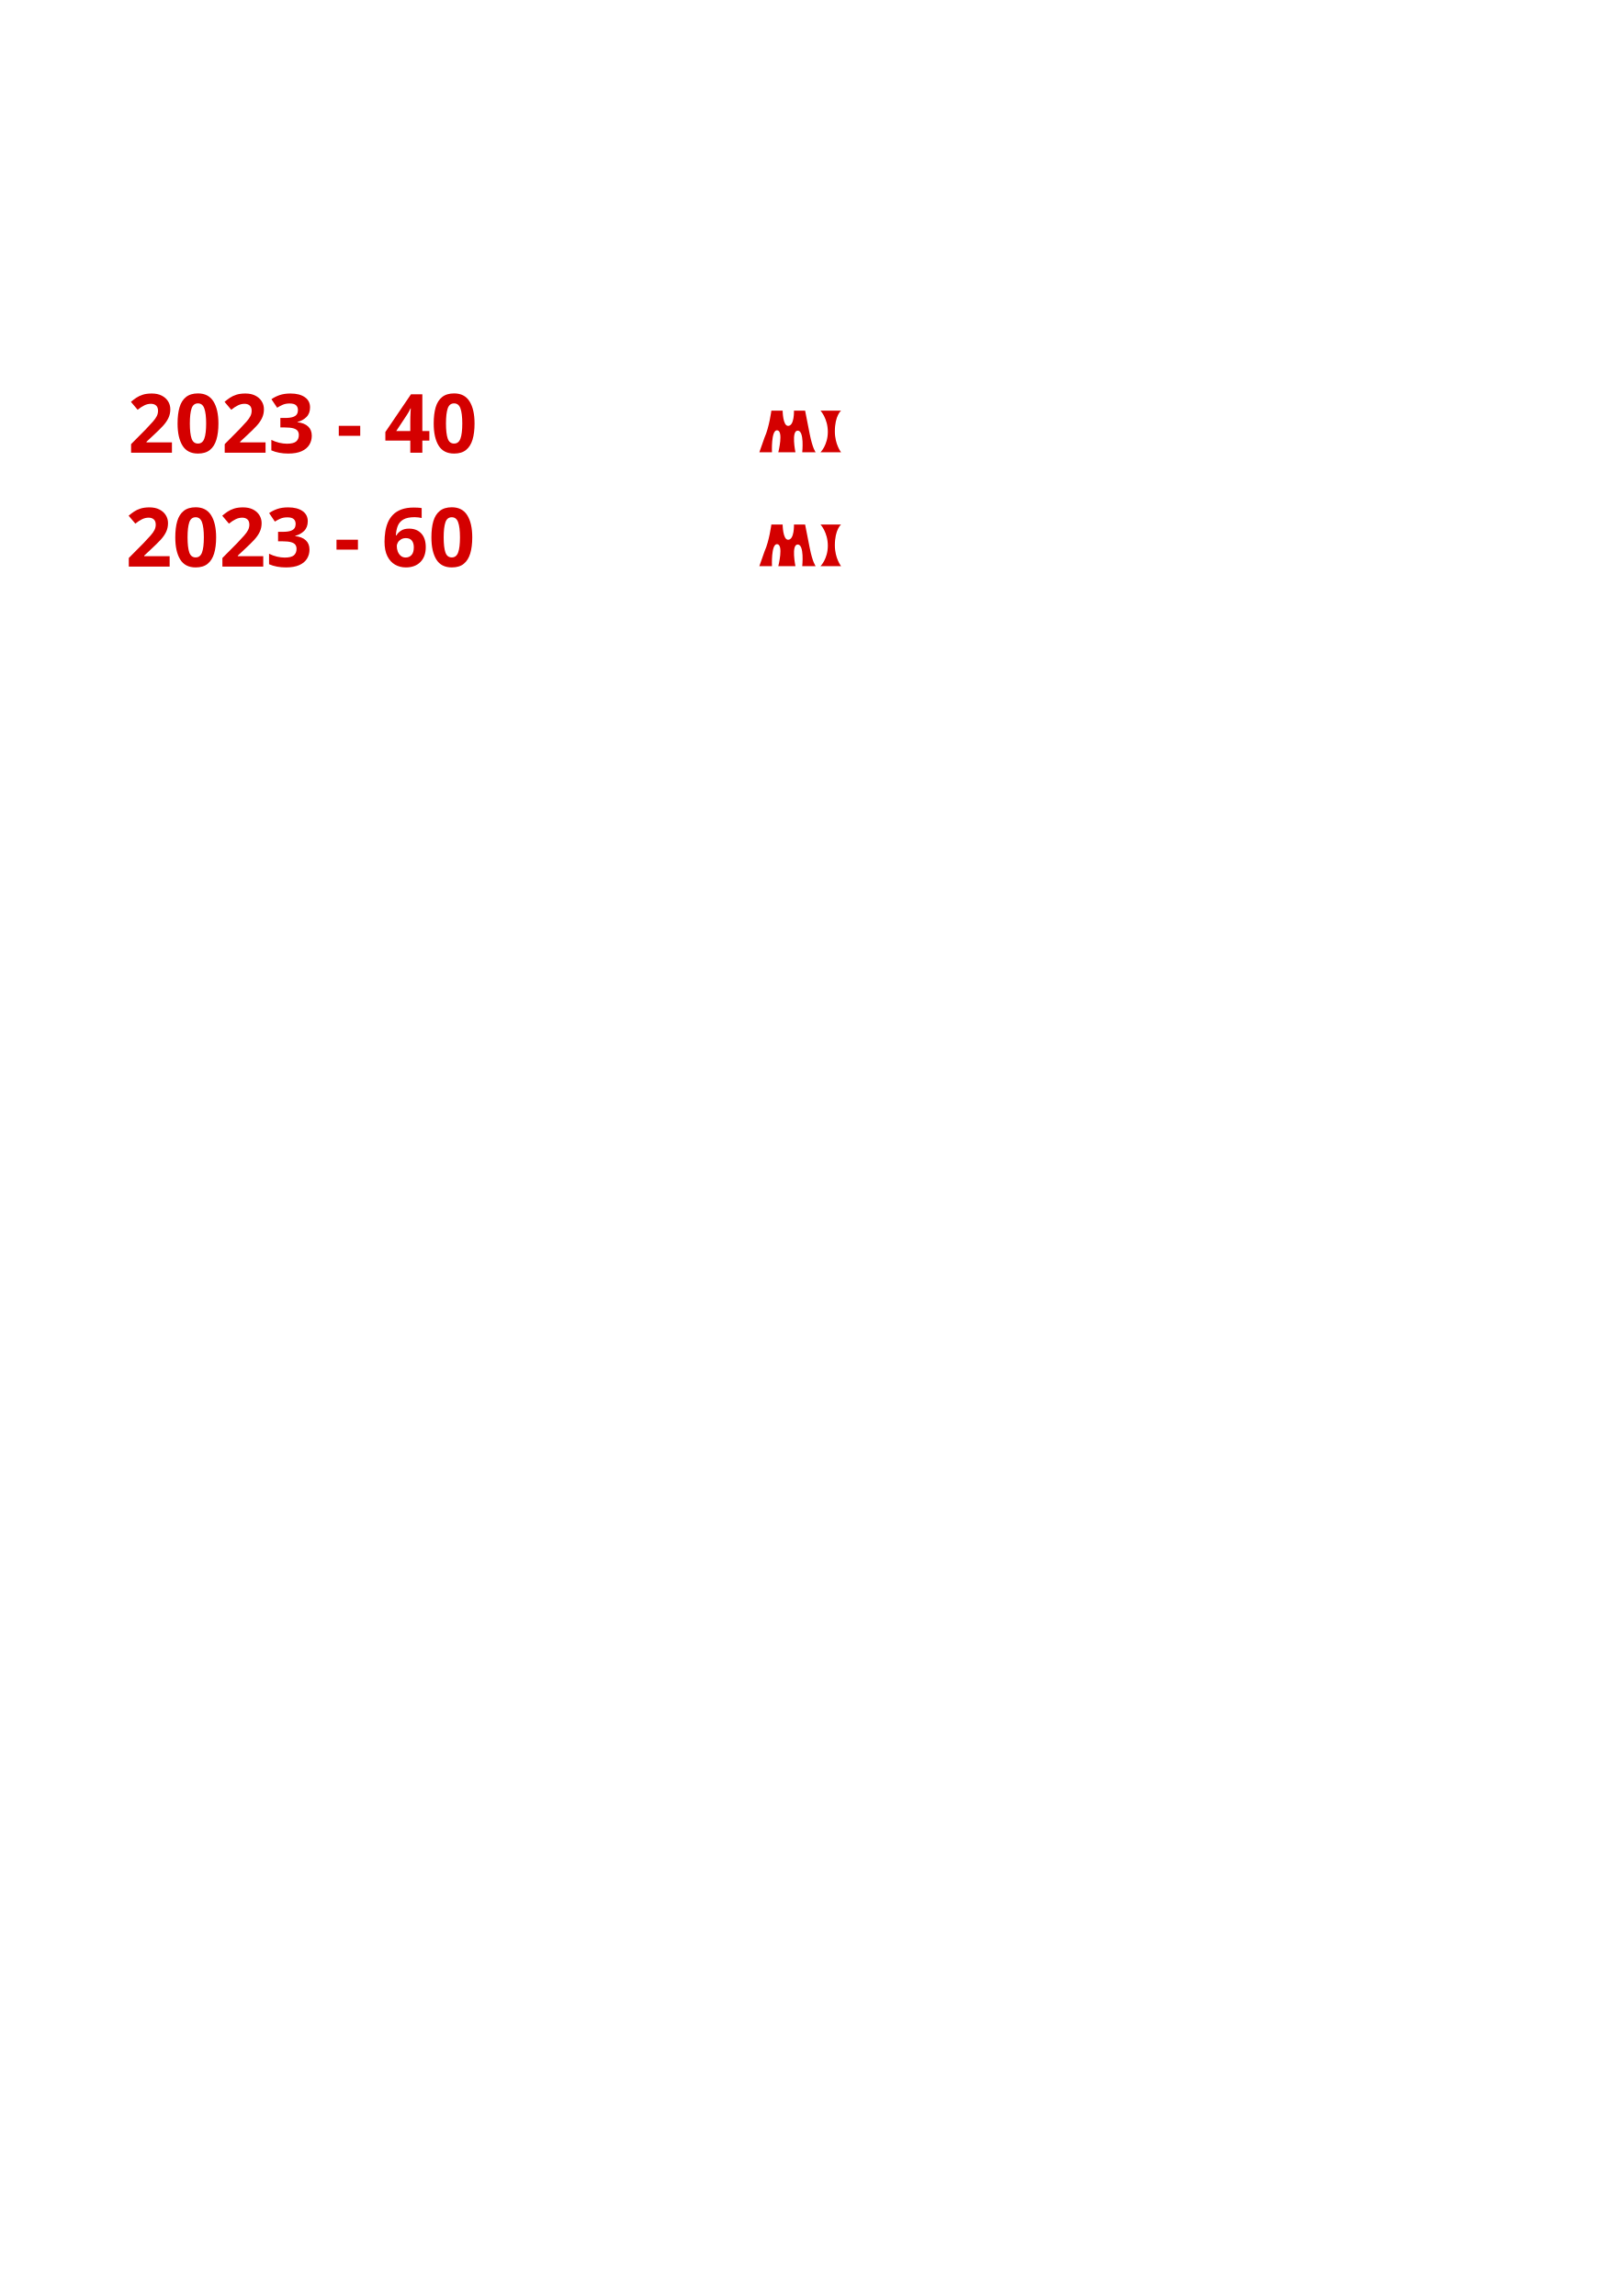
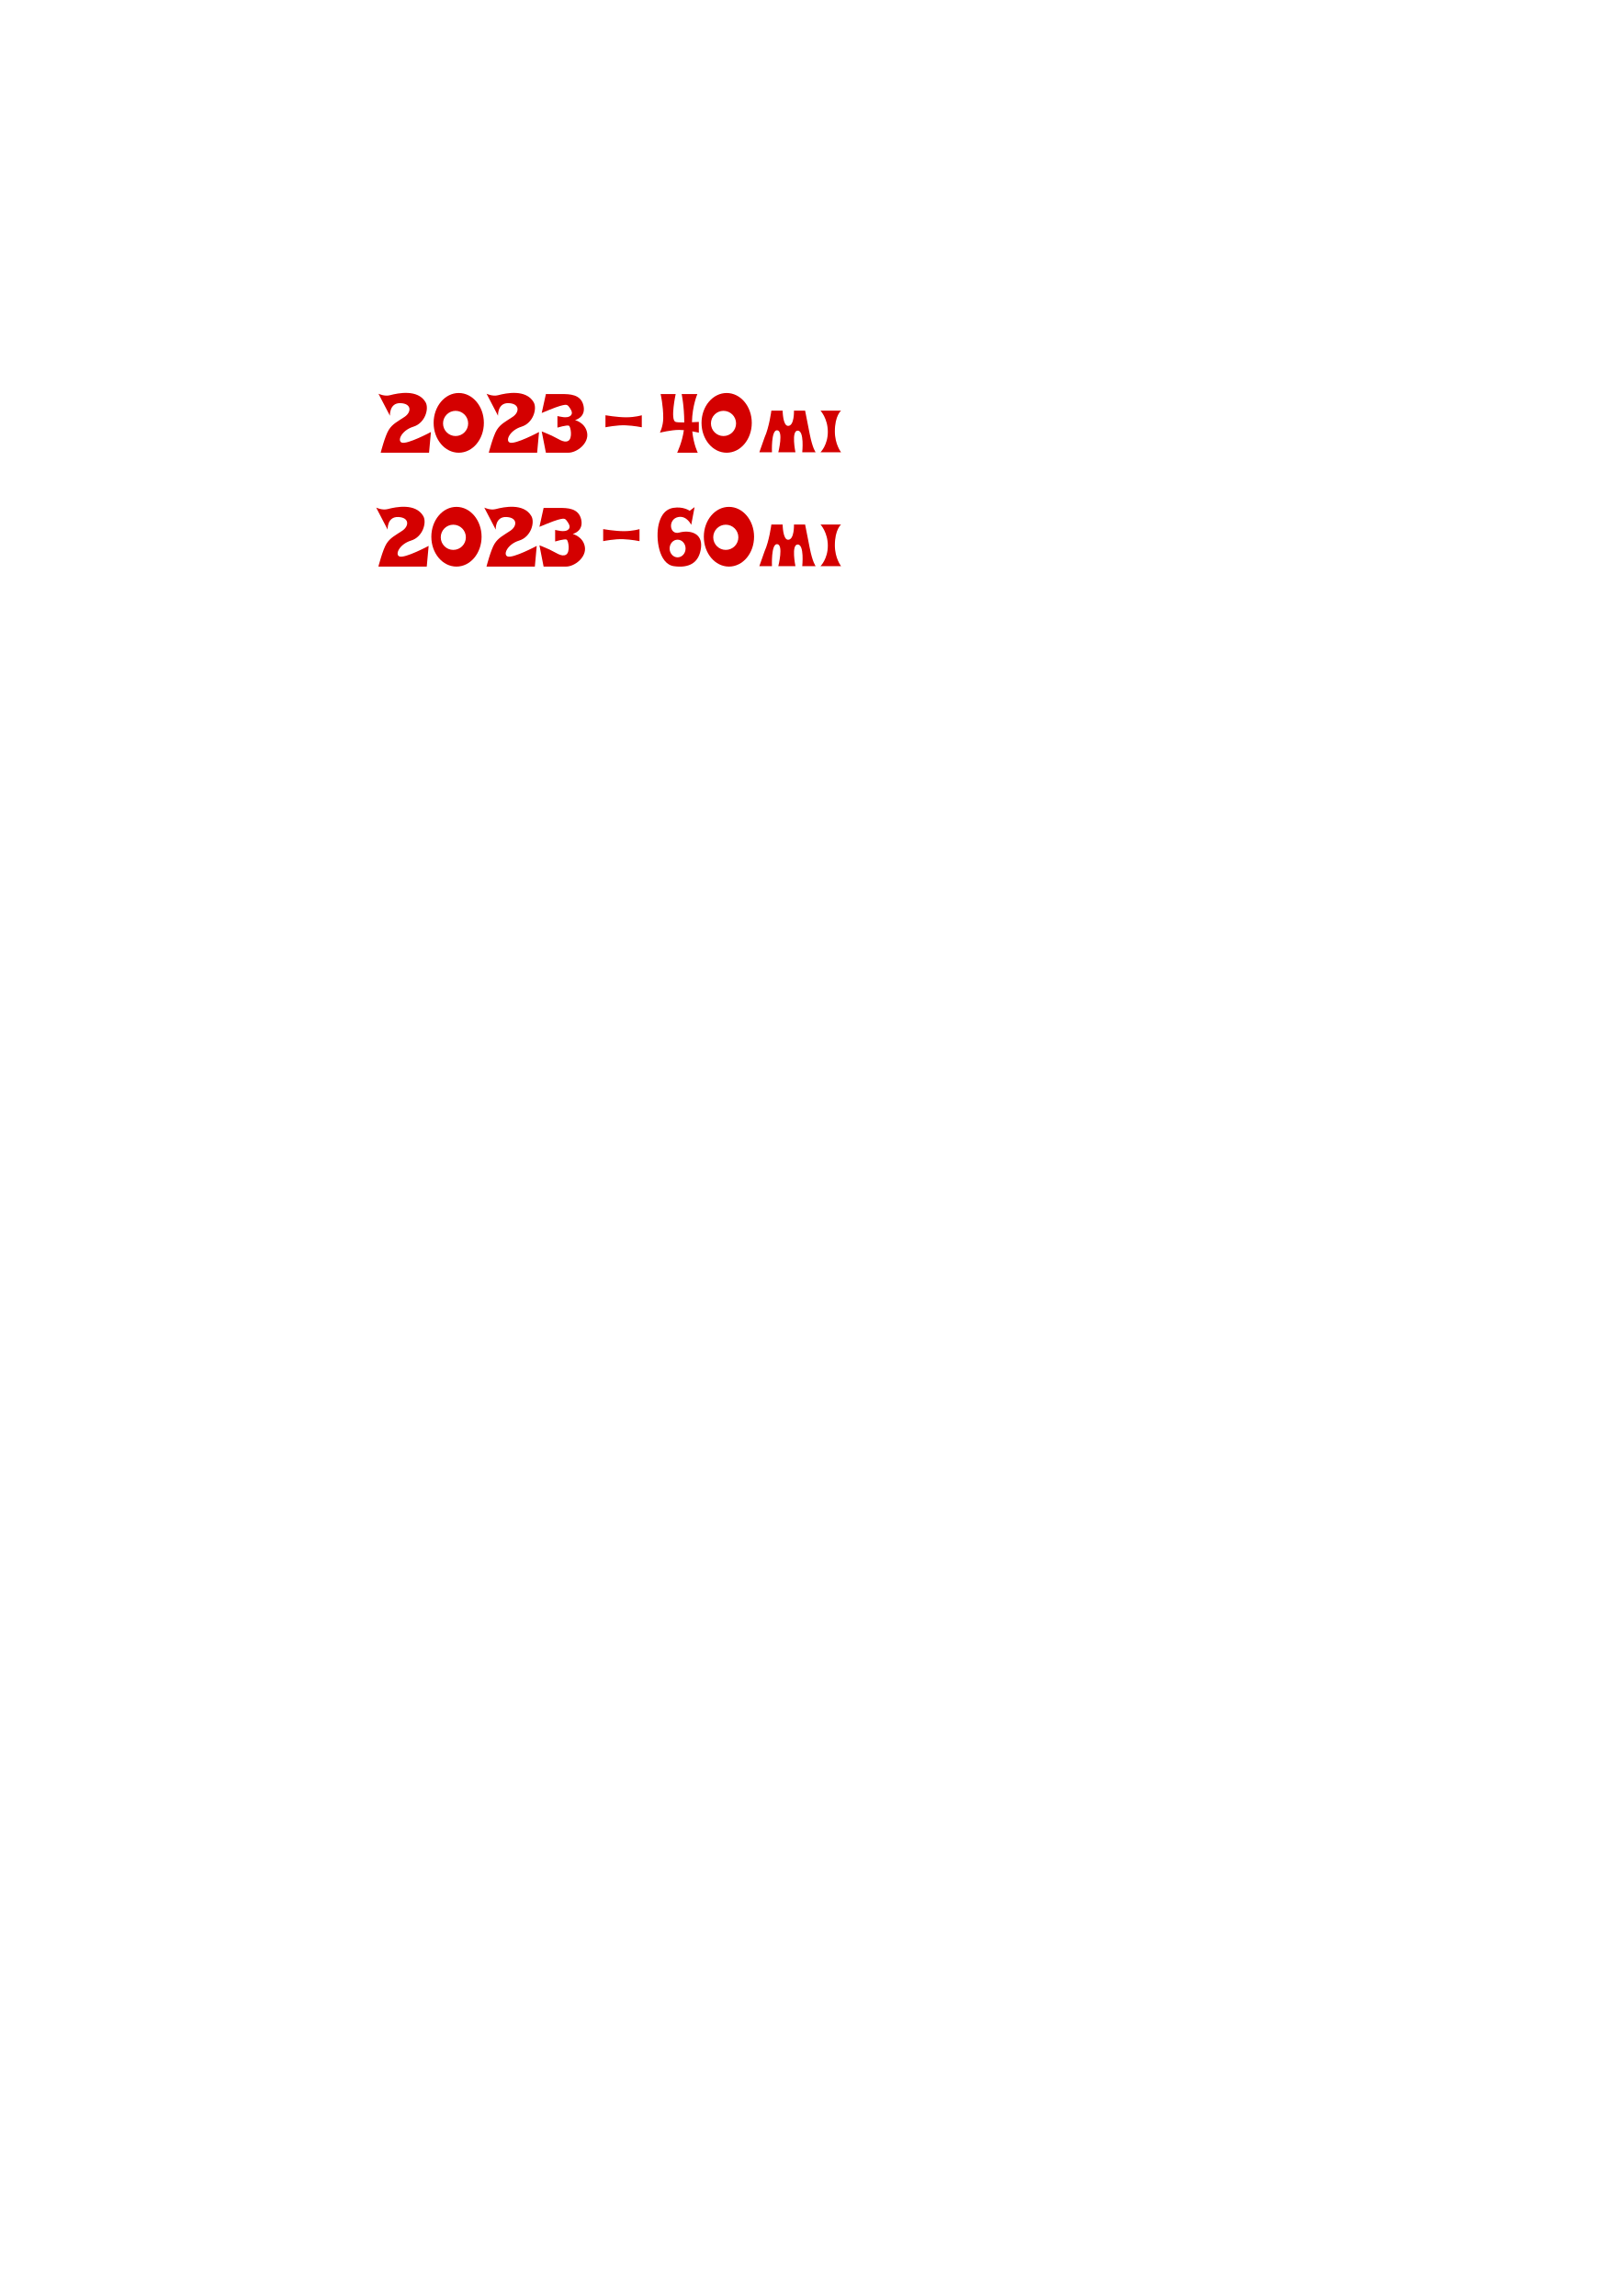
<svg xmlns="http://www.w3.org/2000/svg" width="210mm" height="297mm" viewBox="0 0 210 297" version="1.1" id="svg5">
  <defs id="defs2">
    <rect x="162.072" y="124.16" width="350.068" height="94.975" id="rect591" />
    <rect x="86.825" y="184.179" width="444.7" height="116.071" id="rect236" />
    <rect x="162.072" y="124.16" width="350.068" height="94.975" id="rect605" />
  </defs>
  <g id="layer1">
    <g aria-label="2023 - 60 MI" transform="scale(0.2645833)" id="text234" style="font-weight:bold;font-size:40px;font-family:'Trader Joes';-inkscape-font-specification:'Trader Joes Bold';text-align:center;text-anchor:middle;white-space:pre;shape-inside:url(#rect236);fill:#d40000;stroke-width:3.632;stroke-linejoin:round">
      <path d="m 371.188,221.121 h 6.166 c 0,0 -0.488,-10.754 2.438,-10.754 3.384,0 0.66,10.754 0.66,10.754 h 8.374 c 0,0 -2.18,-10.582 1.118,-10.582 3.327,0 2.208,10.582 2.208,10.582 h 6.567 c 0,0 -1.491,-1.692 -2.954,-9.12 -1.463,-7.428 -2.207,-11.242 -2.207,-11.242 h -5.45 c 0,0 0.258,7.456 -2.868,7.456 -2.61,0 -2.667,-7.456 -2.667,-7.456 h -5.517 c 0,0 -1.022,8.03 -3.316,13.106 -1.71,4.925 -2.552,7.256 -2.552,7.256 z" id="path412" style="stroke-width:2.604" />
      <path d="m 408.097,210.94 c 0,-7.743 3.04,-10.181 3.04,-10.181 h -10.066 c 0,0 3.585,3.843 3.585,10.353 0,6.51 -3.585,10.009 -3.585,10.009 h 10.066 c 0,0 -3.04,-3.843 -3.04,-10.181 z" id="path414" style="stroke-width:2.604" />
-       <text xml:space="preserve" id="text589" style="font-style:normal;font-variant:normal;font-weight:bold;font-stretch:normal;font-size:40px;font-family:'Trader Joes';-inkscape-font-specification:'Trader Joes Bold';text-align:center;white-space:pre;shape-inside:url(#rect591);fill:#d40000;stroke-width:3.632;stroke-linejoin:round" transform="translate(-60.83962,60.41749)">
-         <tspan x="245.206" y="160.921" id="tspan1321">2023 - 40</tspan>
-       </text>
+       <g aria-label="2023 - 40" transform="translate(-60.83962,60.41749)" id="text589" style="shape-inside:url(#rect591);display:inline">
+         <path d="m 245.846,132.081 5.6,10.76 c 0,0 -0.36,-6.36 5.16,-6.16 5.48,0.2 5.44,4.36 2.04,6.68 -3.4,2.28 -5.92,3.44 -7.76,6.36 -1.84,2.92 -3.96,11.2 -3.96,11.2 h 23.64 l 0.92,-10.12 c 0,0 -11.6,6.2 -14.28,5.16 -2.32,-0.92 0,-6 5.68,-7.76 5.8,-1.76 7.8,-8.92 5.96,-12 -3.76,-6.4 -13.32,-4.48 -17.36,-3.4 -2.68,0.72 -5.64,-0.72 -5.64,-0.72 z" id="path1325" />
+         <path d="m 285.086,131.721 c -6.8,0 -12.28,6.56 -12.28,14.6 0,8.08 5.48,14.6 12.28,14.6 6.8,0 12.28,-6.52 12.28,-14.6 0,-8.04 -5.48,-14.6 -12.28,-14.6 z m -1.56,21.04 c -3.36,0 -6.12,-2.76 -6.12,-6.16 0,-3.4 2.76,-6.16 6.12,-6.16 3.4,0 6.16,2.76 6.16,6.16 0,3.4 -2.76,6.16 -6.16,6.16 z" id="path1327" />
+         <path d="m 298.686,132.081 5.6,10.76 c 0,0 -0.36,-6.36 5.16,-6.16 5.48,0.2 5.44,4.36 2.04,6.68 -3.4,2.28 -5.92,3.44 -7.76,6.36 -1.84,2.92 -3.96,11.2 -3.96,11.2 h 23.64 l 0.92,-10.12 c 0,0 -11.6,6.2 -14.28,5.16 -2.32,-0.92 0,-6 5.68,-7.76 5.8,-1.76 7.8,-8.92 5.96,-12 -3.76,-6.4 -13.32,-4.48 -17.36,-3.4 -2.68,0.72 -5.64,-0.72 -5.64,-0.72 z" id="path1329" />
+         <path d="m 327.686,132.241 -2.04,9.24 c 0,0 7.04,-2.96 8.96,-3.44 1.92,-0.48 3.2,-1 4.12,0.12 0.92,1.16 2.28,3 1.36,4.28 -0.92,1.28 -2.92,1.2 -3.92,1.08 -1,-0.12 -2.84,-0.52 -2.84,-0.52 v 5.64 c 0,0 4.68,-1.4 5.6,-0.92 0.92,0.44 1.88,6.2 -0.32,7.4 -2.16,1.24 -5.08,-1.2 -8.08,-2.56 -2.96,-1.36 -4.88,-2.04 -4.88,-2.04 l 2.04,10.4 c 0,0 6.52,0 10.92,0 4.36,0 10.12,-4.64 9.24,-9.68 -0.84,-5 -5.92,-6.28 -5.92,-6.28 0,0 5.36,-1.24 4.16,-6.96 -1.24,-5.76 -6.92,-5.76 -10.72,-5.76 -3.76,0 -7.68,0 -7.68,0 z" id="path1331" />
+         <path d="m 366.925,143.601 c -4.4,0 -10.12,-1 -10.12,-1 v 5.88 c 0,0 5.72,-1.16 9.8,-0.96 4.04,0.16 7.96,0.96 7.96,0.96 v -5.88 c 0,0 -3.24,1 -7.64,1 z" id="path1333" />
+         <path d="m 402.445,145.841 c 0,0 -1.44,0.12 -3.36,0.16 0.16,-8.08 2.64,-13.76 2.64,-13.76 h -7.68 c 0,0 1.24,5.6 1.28,13.88 -2,0 -3.8,-0.04 -4.36,-0.32 -2.52,-1.16 0.16,-13.56 0.16,-13.56 h -7.36 c 0,0 1.32,5.68 1.28,11.72 0,3.92 -1.64,7.16 -1.64,7.16 0,0 5.44,-1.36 9.4,-1.36 0.76,0 1.52,0.04 2.32,0.12 -0.76,5.8 -3.28,11.04 -3.28,11.04 h 10.08 c 0,0 -2.04,-4 -2.68,-10.44 1.88,0.32 3.2,0.64 3.2,0.64 v -5.28 z" id="path1335" />
+         <path d="m 416.045,131.721 c -6.8,0 -12.28,6.56 -12.28,14.6 0,8.08 5.48,14.6 12.28,14.6 6.8,0 12.28,-6.52 12.28,-14.6 0,-8.04 -5.48,-14.6 -12.28,-14.6 z m -1.56,21.04 c -3.36,0 -6.12,-2.76 -6.12,-6.16 0,-3.4 2.76,-6.16 6.12,-6.16 3.4,0 6.16,2.76 6.16,6.16 0,3.4 -2.76,6.16 -6.16,6.16 z" id="path1337" />
+       </g>
    </g>
    <g aria-label="2023 - 60 MI" transform="matrix(0.2645833,0,0,0.2645833,0,14.72927)" id="g603" style="font-weight:bold;font-size:40px;font-family:'Trader Joes';-inkscape-font-specification:'Trader Joes Bold';text-align:center;text-anchor:middle;white-space:pre;shape-inside:url(#rect236);fill:#d40000;stroke-width:3.632;stroke-linejoin:round">
      <path d="m 371.188,221.121 h 6.166 c 0,0 -0.488,-10.754 2.438,-10.754 3.384,0 0.66,10.754 0.66,10.754 h 8.374 c 0,0 -2.18,-10.582 1.118,-10.582 3.327,0 2.208,10.582 2.208,10.582 h 6.567 c 0,0 -1.491,-1.692 -2.954,-9.12 -1.463,-7.428 -2.207,-11.242 -2.207,-11.242 h -5.45 c 0,0 0.258,7.456 -2.868,7.456 -2.61,0 -2.667,-7.456 -2.667,-7.456 h -5.517 c 0,0 -1.022,8.03 -3.316,13.106 -1.71,4.925 -2.552,7.256 -2.552,7.256 z" id="path595" style="stroke-width:2.604" />
      <path d="m 408.097,210.94 c 0,-7.743 3.04,-10.181 3.04,-10.181 h -10.066 c 0,0 3.585,3.843 3.585,10.353 0,6.51 -3.585,10.009 -3.585,10.009 h 10.066 c 0,0 -3.04,-3.843 -3.04,-10.181 z" id="path597" style="stroke-width:2.604" />
-       <text xml:space="preserve" id="text601" style="font-style:normal;font-variant:normal;font-weight:bold;font-stretch:normal;font-size:40px;font-family:'Trader Joes';-inkscape-font-specification:'Trader Joes Bold';text-align:center;white-space:pre;shape-inside:url(#rect605);fill:#d40000;stroke-width:3.632;stroke-linejoin:round" transform="translate(-60.83962,60.41749)">
-         <tspan x="244.086" y="160.921" id="tspan1323">2023 - 60</tspan>
-       </text>
+       <g aria-label="2023 - 60" transform="translate(-60.83962,60.41749)" id="text601" style="shape-inside:url(#rect605);display:inline">
+         <path d="m 244.726,132.081 5.6,10.76 c 0,0 -0.36,-6.36 5.16,-6.16 5.48,0.2 5.44,4.36 2.04,6.68 -3.4,2.28 -5.92,3.44 -7.76,6.36 -1.84,2.92 -3.96,11.2 -3.96,11.2 h 23.64 l 0.92,-10.12 c 0,0 -11.6,6.2 -14.28,5.16 -2.32,-0.92 0,-6 5.68,-7.76 5.8,-1.76 7.8,-8.92 5.96,-12 -3.76,-6.4 -13.32,-4.48 -17.36,-3.4 -2.68,0.72 -5.64,-0.72 -5.64,-0.72 z" id="path1340" />
+         <path d="m 283.966,131.721 c -6.8,0 -12.28,6.56 -12.28,14.6 0,8.08 5.48,14.6 12.28,14.6 6.8,0 12.28,-6.52 12.28,-14.6 0,-8.04 -5.48,-14.6 -12.28,-14.6 z m -1.56,21.04 c -3.36,0 -6.12,-2.76 -6.12,-6.16 0,-3.4 2.76,-6.16 6.12,-6.16 3.4,0 6.16,2.76 6.16,6.16 0,3.4 -2.76,6.16 -6.16,6.16 z" id="path1342" />
+         <path d="m 297.566,132.081 5.6,10.76 c 0,0 -0.36,-6.36 5.16,-6.16 5.48,0.2 5.44,4.36 2.04,6.68 -3.4,2.28 -5.92,3.44 -7.76,6.36 -1.84,2.92 -3.96,11.2 -3.96,11.2 h 23.64 l 0.92,-10.12 c 0,0 -11.6,6.2 -14.28,5.16 -2.32,-0.92 0,-6 5.68,-7.76 5.8,-1.76 7.8,-8.92 5.96,-12 -3.76,-6.4 -13.32,-4.48 -17.36,-3.4 -2.68,0.72 -5.64,-0.72 -5.64,-0.72 z" id="path1344" />
+         <path d="m 326.566,132.241 -2.04,9.24 c 0,0 7.04,-2.96 8.96,-3.44 1.92,-0.48 3.2,-1 4.12,0.12 0.92,1.16 2.28,3 1.36,4.28 -0.92,1.28 -2.92,1.2 -3.92,1.08 -1,-0.12 -2.84,-0.52 -2.84,-0.52 v 5.64 c 0,0 4.68,-1.4 5.6,-0.92 0.92,0.44 1.88,6.2 -0.32,7.4 -2.16,1.24 -5.08,-1.2 -8.08,-2.56 -2.96,-1.36 -4.88,-2.04 -4.88,-2.04 l 2.04,10.4 c 0,0 6.52,0 10.92,0 4.36,0 10.12,-4.64 9.24,-9.68 -0.84,-5 -5.92,-6.28 -5.92,-6.28 0,0 5.36,-1.24 4.16,-6.96 -1.24,-5.76 -6.92,-5.76 -10.72,-5.76 -3.76,0 -7.68,0 -7.68,0 z" id="path1346" />
+         <path d="m 365.805,143.601 c -4.4,0 -10.12,-1 -10.12,-1 v 5.88 c 0,0 5.72,-1.16 9.8,-0.96 4.04,0.16 7.96,0.96 7.96,0.96 v -5.88 c 0,0 -3.24,1 -7.64,1 z" id="path1348" />
+         <path d="m 392.885,144.281 c -4.92,1.36 -5.68,-6.64 -0.44,-7.6 4.16,-0.76 6.28,3.84 6.28,3.84 l 1.64,-8.68 -2.4,1.8 c 0,0 -3.08,-2.24 -7.96,-1.44 -2,0.32 -5.6,1.48 -7.2,8.12 -1.56,6.68 0.04,19.36 7.44,20.4 7.4,1.04 12.44,-1.56 13.28,-9.2 0.76,-7.2 -5.72,-8.56 -10.64,-7.24 z m -0.84,12.12 c -2.12,0 -3.88,-1.92 -3.88,-4.32 0,-2.4 1.76,-4.32 3.88,-4.32 2.16,0 3.92,1.92 3.92,4.32 0,2.4 -1.76,4.32 -3.92,4.32 z" id="path1350" />
+         <path d="m 417.165,131.721 c -6.8,0 -12.28,6.56 -12.28,14.6 0,8.08 5.48,14.6 12.28,14.6 6.8,0 12.28,-6.52 12.28,-14.6 0,-8.04 -5.48,-14.6 -12.28,-14.6 z m -1.56,21.04 c -3.36,0 -6.12,-2.76 -6.12,-6.16 0,-3.4 2.76,-6.16 6.12,-6.16 3.4,0 6.16,2.76 6.16,6.16 0,3.4 -2.76,6.16 -6.16,6.16 z" id="path1352" />
+       </g>
    </g>
  </g>
</svg>
